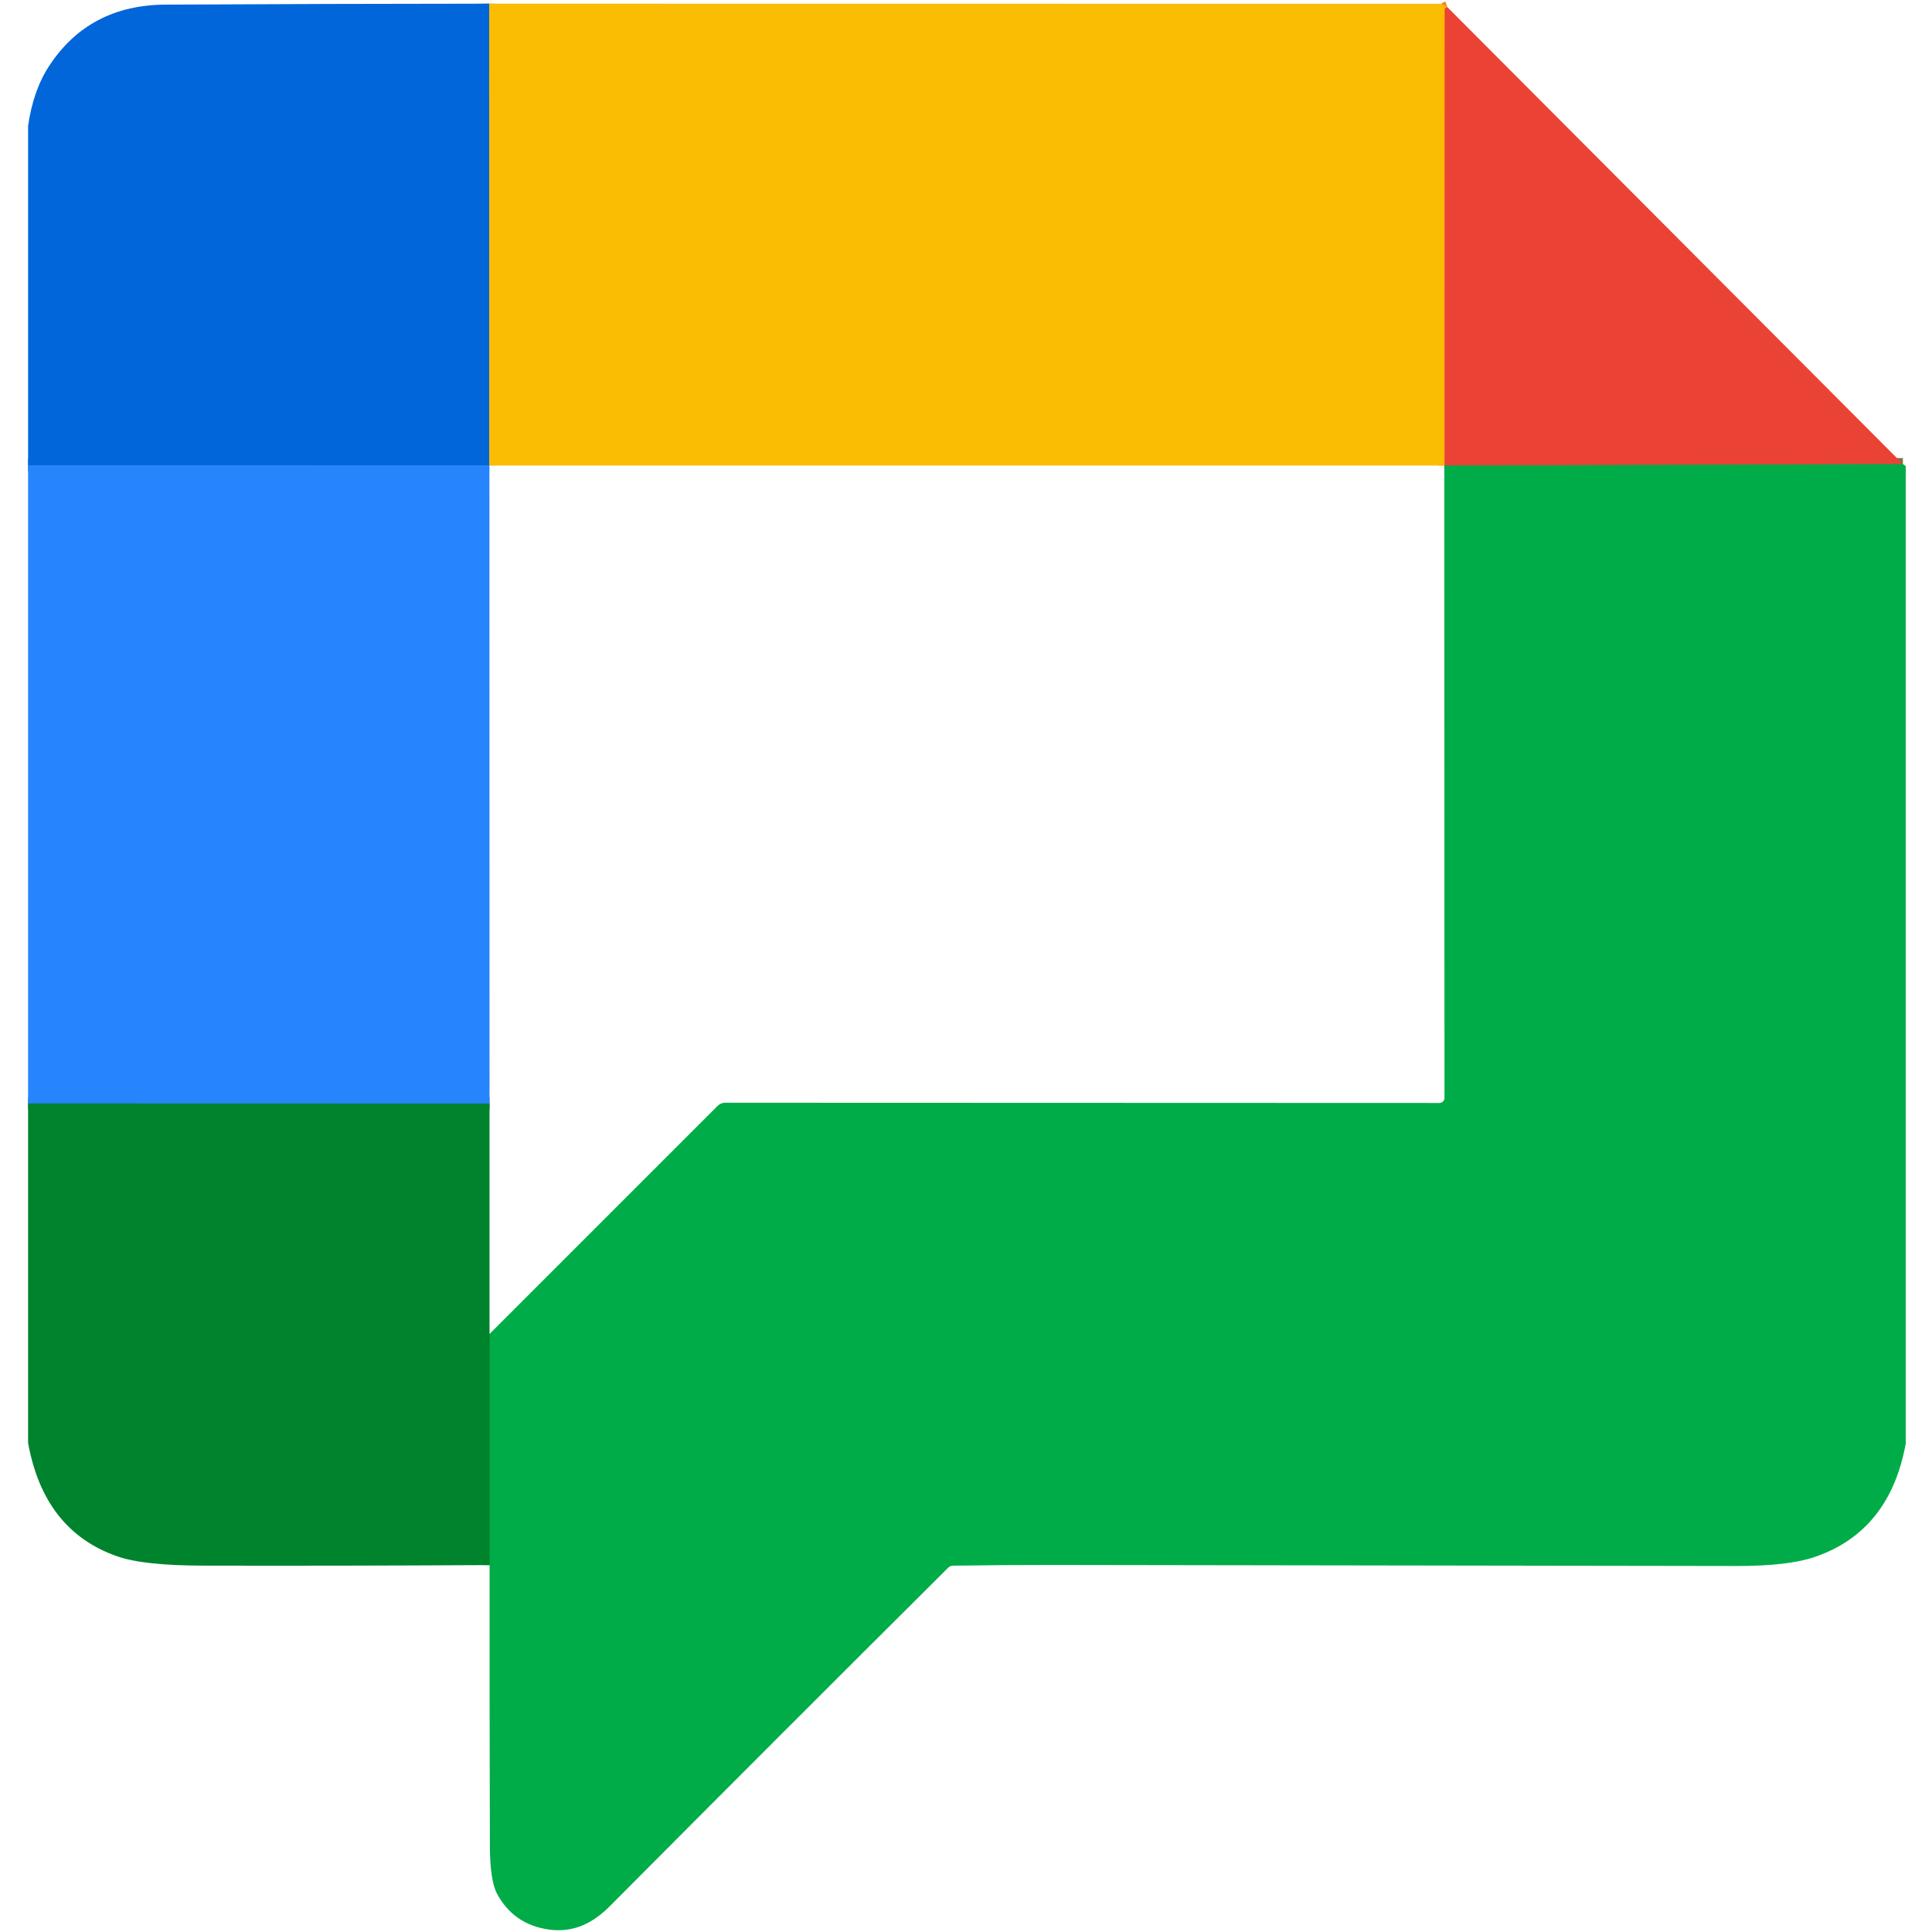
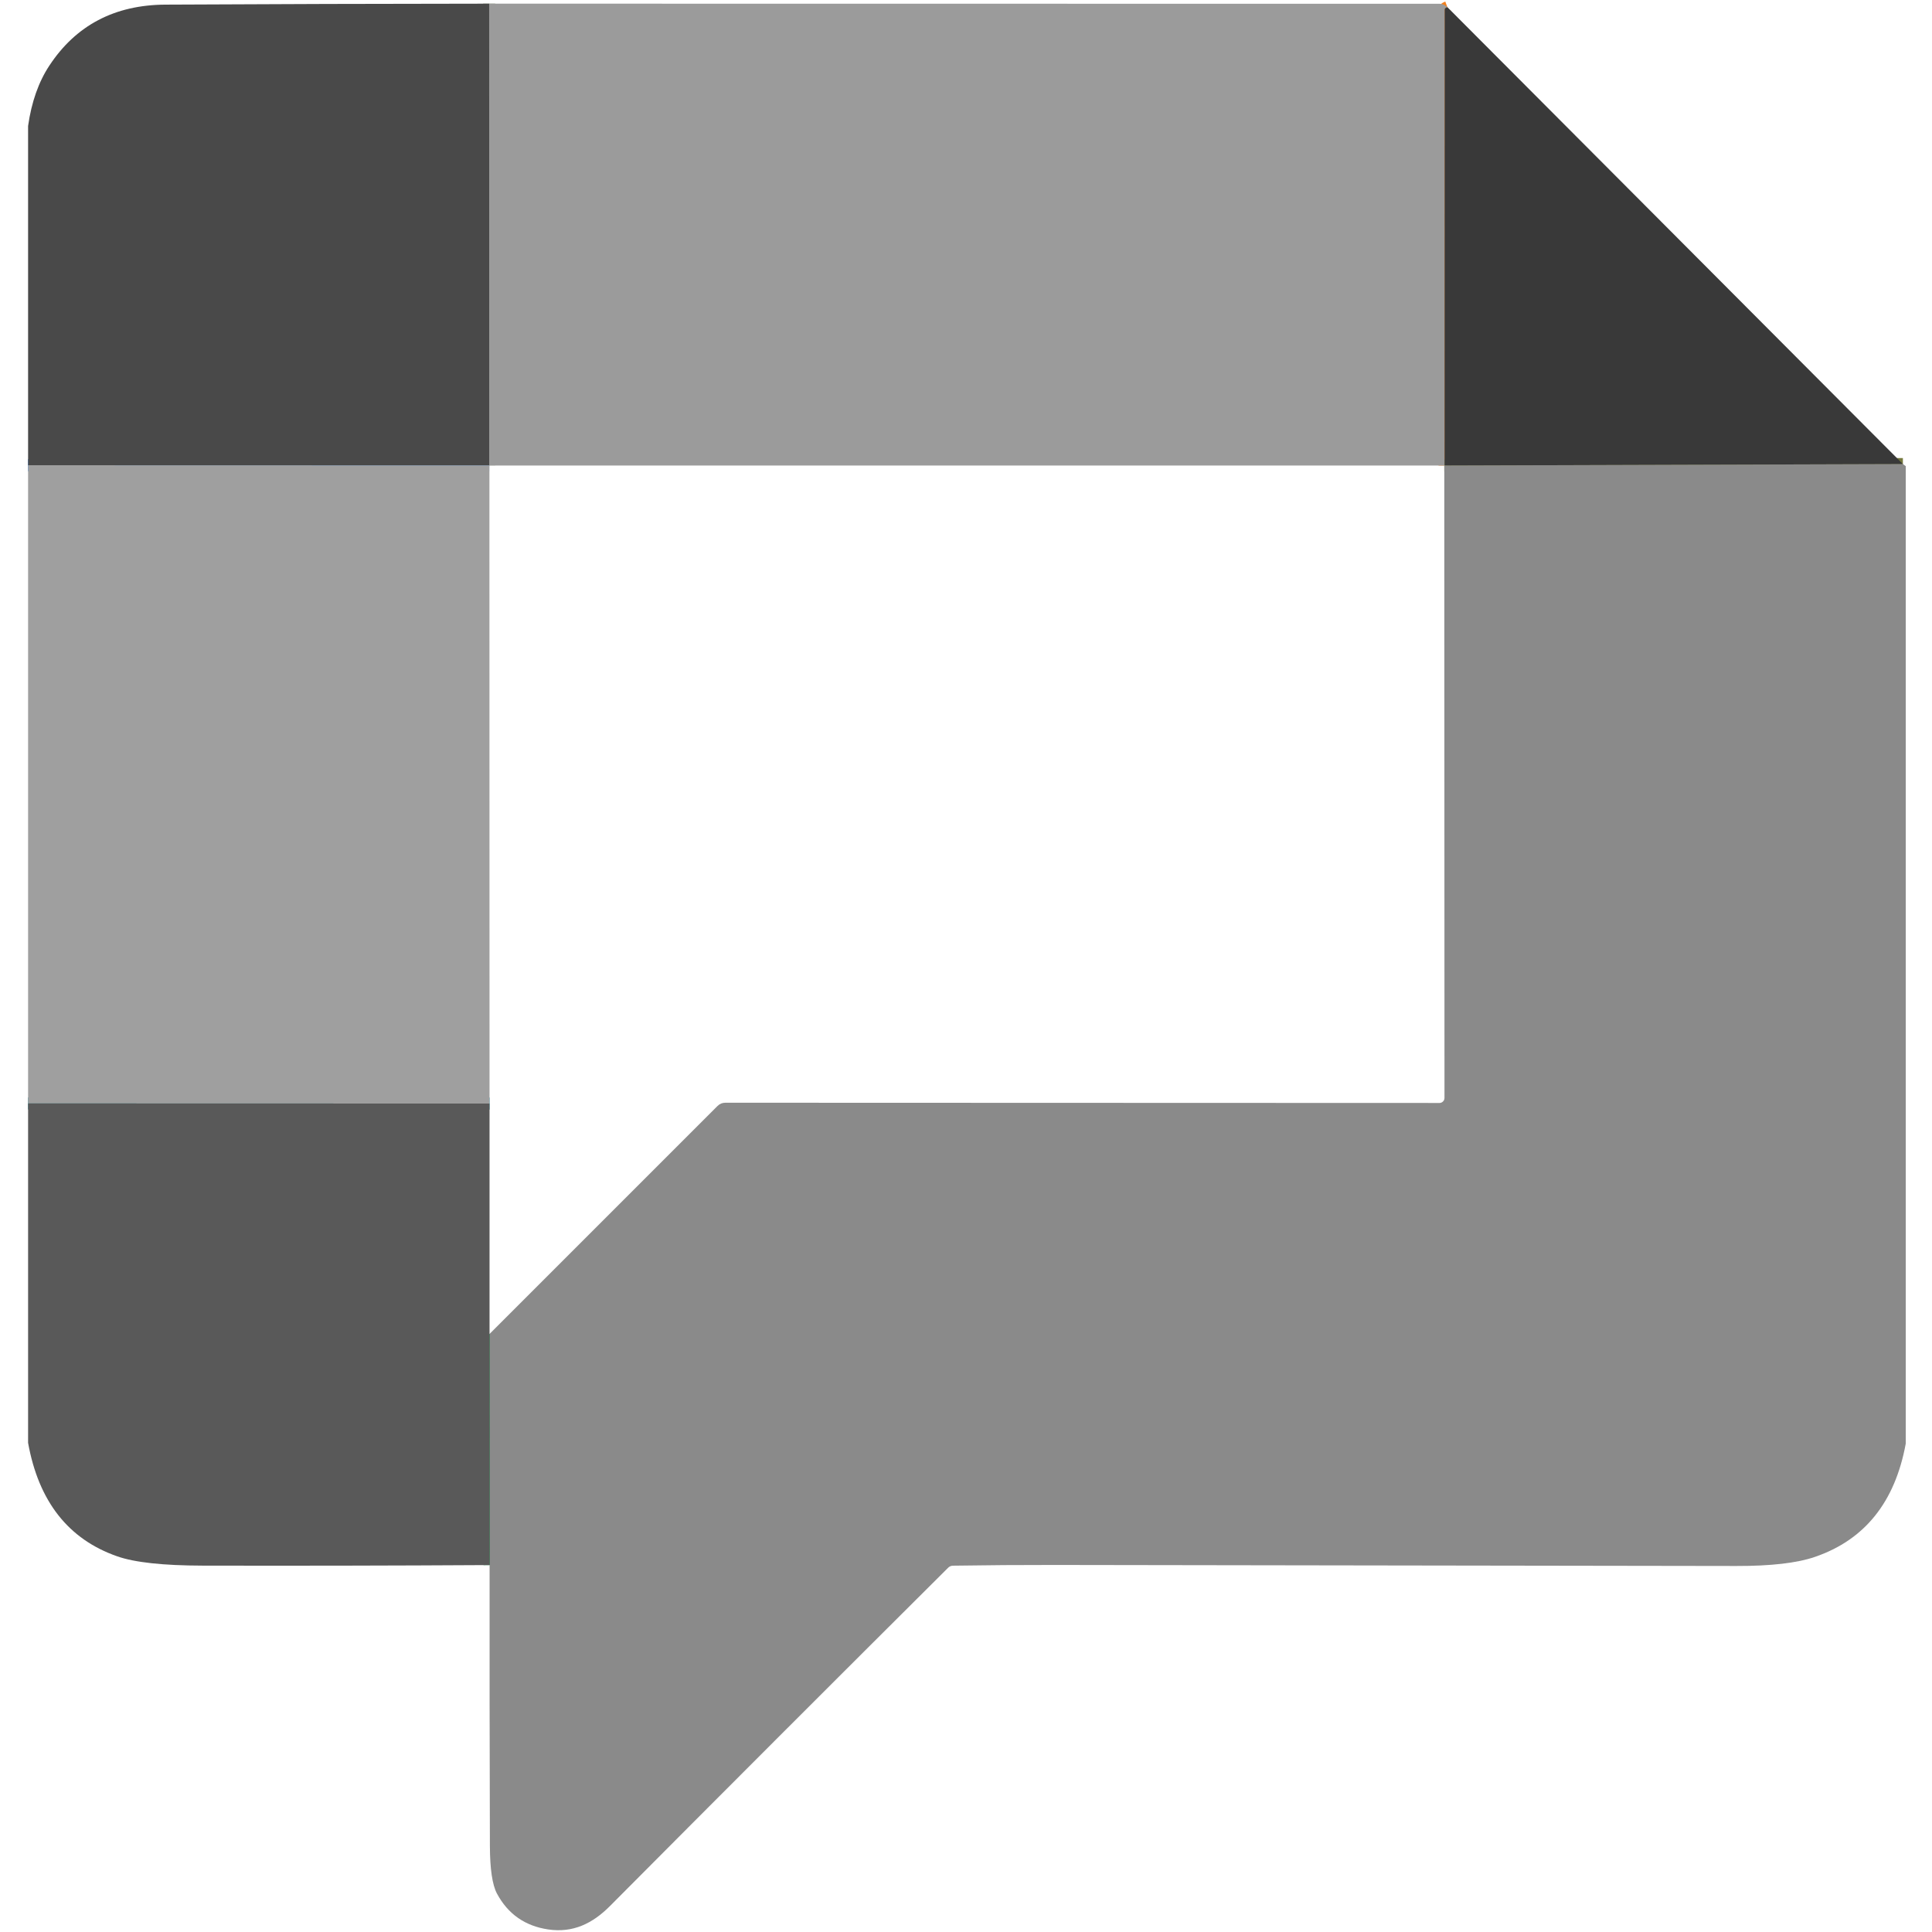
- <svg xmlns="http://www.w3.org/2000/svg" viewBox="0 0 512 512" fill-rule="evenodd" clip-rule="evenodd">
+ <svg xmlns="http://www.w3.org/2000/svg" viewBox="0 0 512 512" fill-rule="evenodd" clip-rule="evenodd" width="500" height="500">
  <g transform="matrix(1.6 0 0 1.6 7.443 .154)">
    <clipPath id="prefix__a">
      <path d="M0 0h311v320H0z" />
    </clipPath>
    <g clip-path="url(#prefix__a)">
      <g fill="none" stroke-width="2">
        <path d="M76.37.51l.01 76.47" stroke="#7e916f" />
        <path d="M76.38 76.98L0 76.96" stroke="#1375eb" />
        <path d="M235.08 1.09c-.107.04-.197.083-.27.13a.297.297 0 00-.17.28l-.02 75.51" stroke="#f3801d" />
        <path d="M234.62 77.01h-.05" stroke="#7eb426" />
        <path d="M76.41 77.01l-.03-.03" stroke="#91a080" />
        <path d="M310.53 76.77l-75.91.24" stroke="#75783e" />
        <path d="M76.43 182.69L0 182.67" stroke="#138495" />
        <path d="M76.44 259.13l-.01-38.28" stroke="#00983a" />
      </g>
-       <path d="M76.37.51l.01 76.47L0 76.96V20.77c.567-3.973 1.743-7.31 3.53-10.01C7.937 4.08 14.343.717 22.75.67 40.523.577 58.397.523 76.37.51z" fill="#0066da" fill-rule="nonzero" />
-       <path d="M76.37.51l157.42.02c.332 0 .653.101.92.29l.37.27c-.107.04-.197.083-.27.13a.297.297 0 00-.17.28l-.02 75.51H76.41l-.03-.03L76.37.51z" fill="#fbbc04" fill-rule="nonzero" />
-       <path d="M235.08 1.09l75.45 75.68-75.91.24.02-75.51c0-.127.057-.22.17-.28.073-.047.163-.09.27-.13z" fill="#ea4335" fill-rule="nonzero" />
-       <path d="M0 76.96l76.38.02.03.03.02 105.68L0 182.67V76.96z" fill="#2684fc" fill-rule="nonzero" />
-       <path d="M310.53 76.77l.47.34v161.9c-1.773 9.687-6.793 15.943-15.06 18.77-2.947 1.013-7.29 1.513-13.03 1.5-37.26-.06-74.9-.117-112.92-.17-5.52-.007-11.12.033-16.8.12-.313.007-.58.12-.8.34a15823.329 15823.329 0 00-56 56.02c-2.87 2.89-6.12 4.5-10.24 3.89-3.84-.567-6.67-2.547-8.49-5.94-.767-1.44-1.157-4.067-1.17-7.88-.047-15.46-.063-30.97-.05-46.53l-.01-38.28 37.78-37.78c.332-.333.786-.52 1.26-.52l118.3.04c.455 0 .83-.375.83-.83l-.03-104.75h.05l75.91-.24z" fill="#00ac47" fill-rule="nonzero" />
-       <path d="M76.43 182.69v38.16l.01 38.28c-15.98.093-31.823.123-47.53.09-6.547-.013-11.263-.527-14.15-1.54-8.093-2.827-13.013-9.093-14.76-18.8v-56.21l76.43.02z" fill="#00832d" fill-rule="nonzero" />
+       <path d="M76.37.51l.01 76.47L0 76.96V20.77c.567-3.973 1.743-7.31 3.53-10.01C7.937 4.08 14.343.717 22.75.67 40.523.577 58.397.523 76.37.51z" fill="#494949" fill-rule="nonzero" />
+       <path d="M76.37.51l157.42.02c.332 0 .653.101.92.29l.37.27c-.107.04-.197.083-.27.13a.297.297 0 00-.17.28l-.02 75.51H76.41l-.03-.03L76.37.51z" fill="#9b9b9b" fill-rule="nonzero" />
+       <path d="M235.08 1.09l75.45 75.68-75.91.24.02-75.51c0-.127.057-.22.17-.28.073-.047.163-.09.27-.13z" fill="#393939" fill-rule="nonzero" />
+       <path d="M0 76.96l76.38.02.03.03.02 105.68L0 182.67V76.96z" fill="#9f9f9f" fill-rule="nonzero" />
+       <path d="M310.53 76.77l.47.34v161.9c-1.773 9.687-6.793 15.943-15.06 18.77-2.947 1.013-7.29 1.513-13.03 1.5-37.26-.06-74.9-.117-112.92-.17-5.52-.007-11.12.033-16.8.12-.313.007-.58.12-.8.34a15823.329 15823.329 0 00-56 56.02c-2.87 2.89-6.12 4.5-10.24 3.89-3.84-.567-6.67-2.547-8.49-5.94-.767-1.44-1.157-4.067-1.17-7.88-.047-15.46-.063-30.97-.05-46.53l-.01-38.28 37.78-37.78c.332-.333.786-.52 1.26-.52l118.3.04c.455 0 .83-.375.83-.83l-.03-104.75h.05l75.91-.24z" fill="#8a8a8a" fill-rule="nonzero" />
+       <path d="M76.43 182.69v38.16l.01 38.28c-15.98.093-31.823.123-47.53.09-6.547-.013-11.263-.527-14.15-1.54-8.093-2.827-13.013-9.093-14.76-18.8v-56.21l76.43.02z" fill="#595959" fill-rule="nonzero" />
    </g>
  </g>
</svg>
